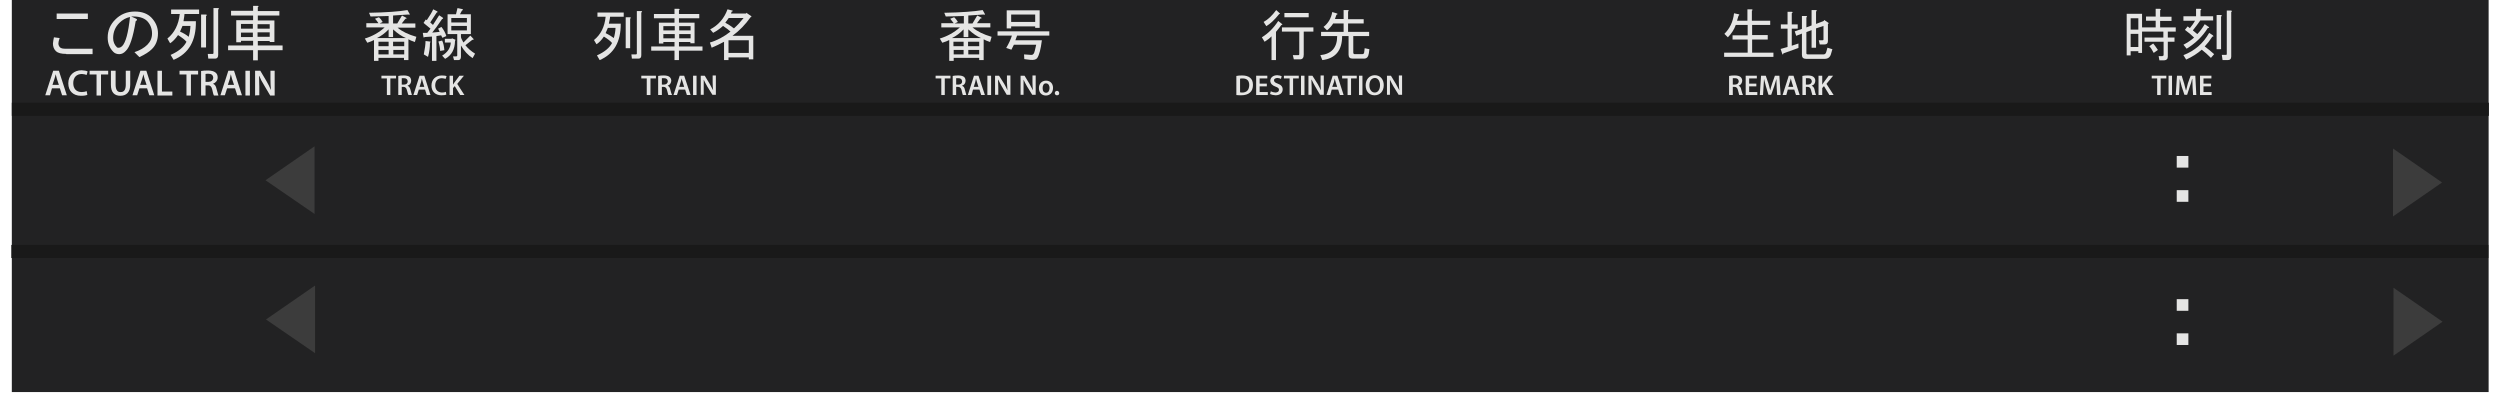
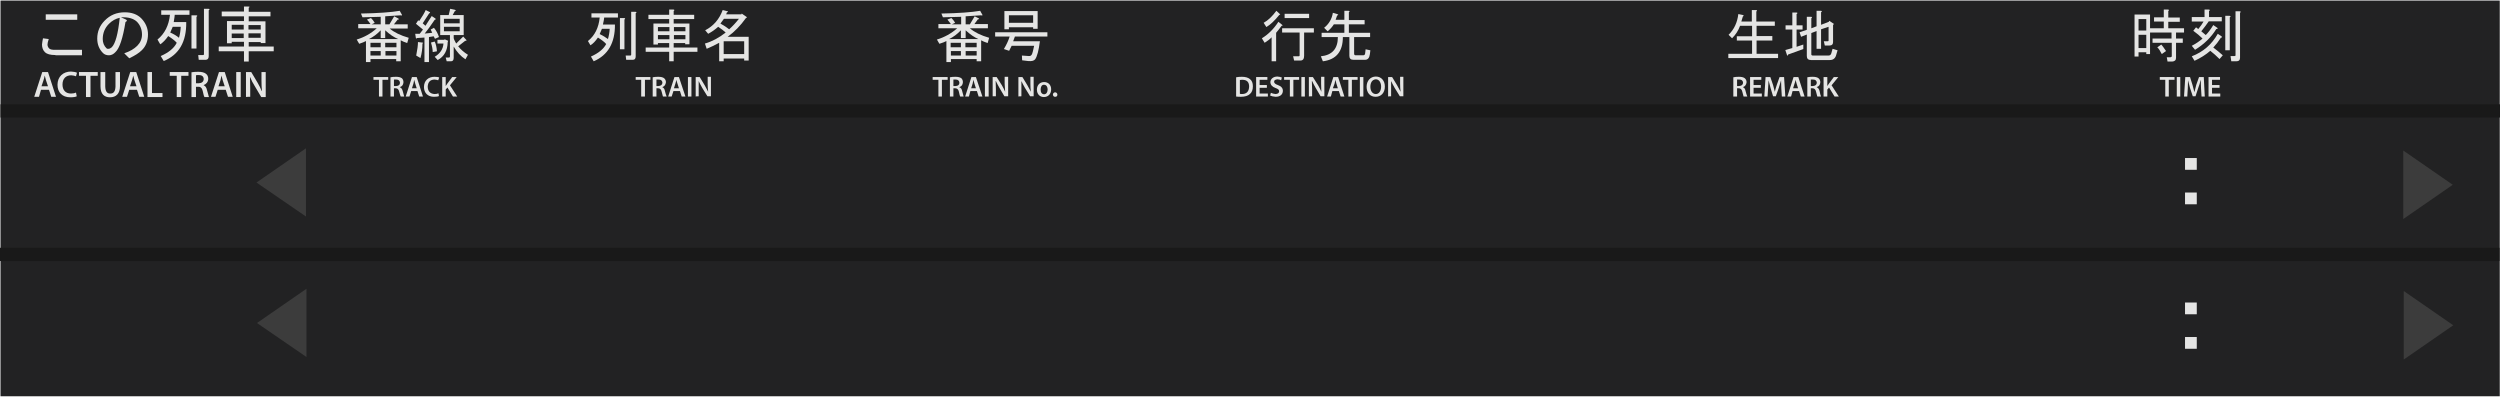
- <svg xmlns="http://www.w3.org/2000/svg" version="1.2" viewBox="-0.004 0.004 100.01 15.83" width="2500" height="392.157">
+ <svg xmlns="http://www.w3.org/2000/svg" version="1.2" viewBox="11.315 -0.107 2475.495 391.832" width="2476" height="393">
  <style>
		.s0 { fill: #222223 } 
		.s1 { fill: #e5e5e4 } 
		.s2 { fill: #191919 } 
		.s3 { fill: #3c3c3c } 
	</style>
  <g>
    <g>
-       <path id="XMLID_211_" class="s0" d="m0.02 0h99.98v15.83h-99.98z" />
+       <path id="XMLID_211_" class="s0" d="m11.81-0.11h2474.75v391.84h-2474.75z" />
      <g id="XMLID_197_">
-         <path id="XMLID_198_" class="s1" d="m15.16 3.17h-0.22v-0.11h0.59v0.11h-0.23v0.67h-0.14z" />
-         <path id="XMLID_201_" class="s1" d="m15.62 3.07q0.08-0.02 0.22-0.02 0.16 0 0.24 0.06 0.06 0.06 0.06 0.16-0.01 0.15-0.14 0.19v0.01q0.08 0.03 0.11 0.15 0.04 0.16 0.06 0.22h-0.14q-0.02-0.04-0.06-0.19-0.03-0.14-0.14-0.14h-0.07v0.33h-0.14zm0.14 0.35h0.09q0.15-0.01 0.15-0.13-0.01-0.13-0.15-0.13-0.07 0-0.09 0z" />
-         <path id="XMLID_212_" class="s1" d="m16.45 3.62l-0.07 0.22h-0.15l0.25-0.78h0.19l0.25 0.78h-0.15l-0.07-0.22zm0.22-0.11l-0.06-0.19q-0.02-0.08-0.04-0.15-0.01 0.07-0.03 0.15l-0.06 0.19z" />
-         <path id="XMLID_215_" class="s1" d="m17.56 3.82q-0.05 0.03-0.2 0.03c-0.25 0-0.4-0.16-0.4-0.39 0-0.26 0.18-0.41 0.42-0.41q0.14 0 0.19 0.03l-0.04 0.11q-0.05-0.02-0.15-0.03-0.26 0.01-0.27 0.29 0.01 0.27 0.27 0.29 0.1 0 0.16-0.03z" />
-         <path id="XMLID_217_" class="s1" d="m17.69 3.06h0.14v0.36q0.03-0.05 0.06-0.09l0.2-0.27h0.18l-0.27 0.33 0.29 0.45h-0.17l-0.22-0.36-0.07 0.08v0.28h-0.14z" />
+         <path id="XMLID_198_" class="s1" d="m386.56 78.36h-5.44v-2.72h14.6v2.72h-5.69v16.58h-3.47z" />
+         <path id="XMLID_201_" class="s1" d="m397.95 75.88q1.98-0.49 5.44-0.49 3.96 0 5.94 1.48 1.49 1.49 1.49 3.96-0.25 3.72-3.47 4.71v0.24q1.98 0.75 2.73 3.72 0.99 3.96 1.48 5.44h-3.46q-0.5-0.99-1.49-4.7-0.74-3.47-3.46-3.47h-1.74v8.17h-3.46zm3.46 8.67h2.23q3.71-0.25 3.71-3.22-0.24-3.22-3.71-3.22-1.73 0-2.23 0z" />
+         <path id="XMLID_212_" class="s1" d="m418.49 89.5l-1.73 5.44h-3.71l6.19-19.3h4.7l6.19 19.3h-3.72l-1.73-5.44zm5.45-2.73l-1.49-4.7q-0.49-1.98-0.99-3.71-0.25 1.73-0.74 3.71l-1.49 4.7z" />
+         <path id="XMLID_215_" class="s1" d="m445.97 94.45q-1.24 0.74-4.95 0.74c-6.19 0-9.9-3.96-9.9-9.65 0-6.44 4.45-10.15 10.39-10.15q3.47 0 4.71 0.74l-0.99 2.72q-1.24-0.49-3.72-0.74-6.43 0.25-6.68 7.18 0.25 6.68 6.68 7.18 2.48 0 3.96-0.74z" />
+         <path id="XMLID_217_" class="s1" d="m449.19 75.64h3.46v8.91q0.74-1.24 1.49-2.23l4.95-6.68h4.45l-6.68 8.16 7.18 11.14h-4.21l-5.45-8.91-1.73 1.98v6.93h-3.46z" />
      </g>
      <g id="XMLID_176_">
-         <path id="XMLID_177_" class="s1" d="m25.65 3.17h-0.22v-0.11h0.59v0.11h-0.22v0.67h-0.15z" />
-         <path id="XMLID_179_" class="s1" d="m26.11 3.07q0.09-0.02 0.22-0.02 0.17 0 0.24 0.06 0.07 0.06 0.07 0.16-0.02 0.15-0.14 0.19v0.01q0.08 0.03 0.1 0.15 0.04 0.16 0.07 0.22h-0.15q-0.01-0.04-0.05-0.19-0.03-0.14-0.14-0.14h-0.07v0.33h-0.15zm0.15 0.35h0.08q0.15-0.01 0.16-0.13-0.01-0.13-0.15-0.13-0.07 0-0.09 0z" />
-         <path id="XMLID_182_" class="s1" d="m26.94 3.62l-0.07 0.22h-0.14l0.25-0.78h0.18l0.26 0.78h-0.15l-0.07-0.22zm0.22-0.11l-0.06-0.19q-0.03-0.08-0.04-0.15-0.02 0.07-0.04 0.15l-0.06 0.19z" />
-         <path id="XMLID_191_" class="s1" d="m27.66 3.06v0.78h-0.14v-0.78z" />
-         <path id="XMLID_194_" class="s1" d="m27.83 3.84v-0.78h0.16l0.2 0.33q0.08 0.14 0.14 0.26-0.02-0.15-0.02-0.32v-0.28h0.13v0.78h-0.14l-0.21-0.34q-0.08-0.14-0.14-0.27 0 0.14 0 0.33v0.28h-0.12z" />
+         <path id="XMLID_177_" class="s1" d="m646.22 78.36h-5.45v-2.72h14.6v2.72h-5.44v16.58h-3.71z" />
+         <path id="XMLID_179_" class="s1" d="m657.6 75.88q2.23-0.49 5.45-0.49 4.21 0 5.94 1.48 1.73 1.49 1.73 3.96-0.49 3.72-3.46 4.71v0.24q1.98 0.75 2.47 3.72 0.99 3.96 1.73 5.44h-3.71q-0.25-0.99-1.24-4.7-0.74-3.47-3.46-3.47h-1.73v8.17h-3.72zm3.72 8.67h1.98q3.71-0.25 3.96-3.22-0.25-3.22-3.72-3.22-1.73 0-2.22 0z" />
+         <path id="XMLID_182_" class="s1" d="m678.15 89.5l-1.74 5.44h-3.46l6.19-19.3h4.45l6.44 19.3h-3.71l-1.74-5.44zm5.45-2.73l-1.49-4.7q-0.74-1.98-0.99-3.71-0.49 1.73-0.99 3.71l-1.48 4.7z" />
+         <path id="XMLID_191_" class="s1" d="m695.97 75.64v19.3h-3.47v-19.3z" />
+         <path id="XMLID_194_" class="s1" d="m700.18 94.94v-19.3h3.96l4.95 8.16q1.98 3.47 3.46 6.44-0.49-3.71-0.49-7.92v-6.93h3.22v19.31h-3.47l-5.2-8.42q-1.98-3.47-3.46-6.68 0 3.46 0 8.16v6.94c0 0-2.97 0-2.97 0.24z" />
      </g>
      <g id="XMLID_236_">
-         <path id="XMLID_237_" class="s1" d="m86.62 3.17h-0.22v-0.11h0.59v0.11h-0.23v0.67h-0.14z" />
-         <path id="XMLID_239_" class="s1" d="m87.22 3.06v0.78h-0.14v-0.78z" />
-         <path id="XMLID_241_" class="s1" d="m88.05 3.52q-0.01-0.16-0.01-0.33h-0.01q-0.03 0.15-0.09 0.3l-0.11 0.34h-0.11l-0.11-0.33q-0.04-0.16-0.08-0.31-0.01 0.17-0.01 0.33l-0.02 0.32h-0.13l0.05-0.78h0.19l0.1 0.32q0.04 0.14 0.07 0.27h0.01q0.03-0.13 0.07-0.28l0.11-0.31h0.19l0.04 0.78h-0.13z" />
-         <path id="XMLID_243_" class="s1" d="m88.79 3.49h-0.3v0.23h0.33v0.12h-0.47v-0.78h0.46v0.11h-0.32v0.21h0.3z" />
+         <path id="XMLID_237_" class="s1" d="m2155.37 78.36h-5.44v-2.72h14.6v2.72h-5.69v16.58h-3.47z" />
+         <path id="XMLID_239_" class="s1" d="m2170.23 75.64v19.3h-3.47v-19.3z" />
+         <path id="XMLID_241_" class="s1" d="m2190.77 87.02q-0.25-3.96-0.25-8.17h-0.24q-0.75 3.72-2.23 7.43l-2.73 8.42h-2.72l-2.72-8.17q-0.99-3.96-1.98-7.68-0.25 4.21-0.25 8.17l-0.49 7.92h-3.22l1.24-19.3h4.7l2.47 7.92q0.99 3.46 1.74 6.68h0.24q0.75-3.22 1.74-6.93l2.72-7.67h4.7l0.99 19.3h-3.21z" />
+         <path id="XMLID_243_" class="s1" d="m2209.09 86.28h-7.43v5.69h8.17v2.97h-11.63v-19.3h11.38v2.72h-7.92v5.2h7.43z" />
      </g>
      <g id="XMLID_154_">
-         <path id="XMLID_155_" class="s1" d="m37.54 3.17h-0.23v-0.11h0.6v0.11h-0.23v0.67h-0.14z" />
-         <path id="XMLID_157_" class="s1" d="m38 3.07q0.08-0.02 0.22-0.02 0.16 0 0.24 0.06 0.06 0.06 0.06 0.16-0.01 0.15-0.14 0.19v0.01q0.09 0.03 0.11 0.15 0.04 0.16 0.06 0.22h-0.14q-0.02-0.04-0.05-0.19-0.03-0.14-0.15-0.14h-0.07v0.33h-0.14zm0.14 0.35h0.09q0.15-0.01 0.15-0.13-0.01-0.13-0.15-0.13-0.07 0-0.09 0z" />
-         <path id="XMLID_160_" class="s1" d="m38.82 3.62l-0.06 0.22h-0.15l0.25-0.78h0.18l0.26 0.78h-0.15l-0.07-0.22zm0.22-0.11l-0.06-0.19q-0.02-0.08-0.04-0.15-0.01 0.07-0.03 0.15l-0.06 0.19z" />
-         <path id="XMLID_163_" class="s1" d="m39.55 3.06v0.78h-0.15v-0.78z" />
-         <path id="XMLID_165_" class="s1" d="m39.71 3.84v-0.78h0.16l0.21 0.33q0.08 0.14 0.13 0.26-0.01-0.15-0.02-0.32v-0.28h0.14v0.78h-0.15l-0.2-0.34q-0.08-0.14-0.14-0.27h-0.01q0.01 0.14 0.01 0.33v0.28h-0.13q0 0 0 0.01z" />
-         <path id="XMLID_167_" class="s1" d="m40.74 3.84v-0.78h0.16l0.2 0.33q0.08 0.14 0.14 0.26-0.02-0.15-0.02-0.32v-0.28h0.13v0.78h-0.14l-0.21-0.34q-0.08-0.14-0.14-0.27 0 0.14 0 0.33v0.28h-0.12z" />
-         <path id="XMLID_169_" class="s1" d="m42.05 3.55c0 0.21-0.14 0.31-0.29 0.31-0.16 0-0.28-0.11-0.28-0.3 0-0.18 0.12-0.3 0.29-0.3 0.17 0 0.28 0.12 0.28 0.29zm-0.42 0.01q0 0.18 0.14 0.19 0.13-0.01 0.14-0.19c0-0.09-0.04-0.19-0.14-0.19-0.1-0.01-0.14 0.09-0.14 0.19z" />
-         <path id="XMLID_174_" class="s1" d="m42.12 3.76q0.01-0.08 0.09-0.09 0.08 0.01 0.09 0.09 0 0.09-0.09 0.09-0.08 0-0.09-0.09z" />
+         <path id="XMLID_155_" class="s1" d="m940.52 78.36h-5.69v-2.72h14.85v2.72h-5.69v16.58h-3.47z" />
+         <path id="XMLID_157_" class="s1" d="m951.91 75.88q1.98-0.49 5.44-0.49 3.97 0 5.95 1.48 1.48 1.49 1.48 3.96-0.25 3.72-3.46 4.71v0.24q2.22 0.75 2.72 3.72 0.99 3.96 1.48 5.44h-3.46q-0.5-0.99-1.24-4.7-0.74-3.47-3.71-3.47h-1.74v8.17h-3.46zm3.46 8.67h2.23q3.72-0.25 3.72-3.22-0.25-3.22-3.72-3.22-1.73 0-2.23 0z" />
+         <path id="XMLID_160_" class="s1" d="m972.21 89.5l-1.49 5.44h-3.71l6.19-19.3h4.45l6.44 19.3h-3.72l-1.73-5.44zm5.45-2.73l-1.49-4.7q-0.49-1.98-0.99-3.71-0.25 1.73-0.74 3.71l-1.49 4.7z" />
+         <path id="XMLID_163_" class="s1" d="m990.28 75.64v19.3h-3.72v-19.3z" />
+         <path id="XMLID_165_" class="s1" d="m994.24 94.94v-19.3h3.96l5.19 8.16q1.98 3.47 3.22 6.44-0.25-3.71-0.49-7.92v-6.93h3.46v19.31h-3.71l-4.95-8.42q-1.98-3.47-3.47-6.68h-0.24q0.24 3.46 0.24 8.16v6.94h-3.21q0 0 0 0.24z" />
+         <path id="XMLID_167_" class="s1" d="m1019.73 94.94v-19.3h3.96l4.95 8.16q1.98 3.47 3.47 6.44-0.5-3.71-0.5-7.92v-6.93h3.22v19.31h-3.47l-5.19-8.42q-1.98-3.47-3.47-6.68 0 3.46 0 8.16v6.94c0 0-2.97 0-2.97 0.24z" />
+         <path id="XMLID_169_" class="s1" d="m1052.16 87.76c0 5.2-3.47 7.68-7.18 7.68-3.96 0-6.93-2.72-6.93-7.43 0-4.45 2.97-7.42 7.18-7.42 4.2 0 6.93 2.97 6.93 7.17zm-10.4 0.25q0 4.46 3.47 4.71 3.21-0.25 3.46-4.71c0-2.23-0.99-4.7-3.46-4.7-2.48-0.25-3.47 2.23-3.47 4.7z" />
+         <path id="XMLID_174_" class="s1" d="m1053.89 92.96q0.25-1.98 2.23-2.22 1.98 0.24 2.22 2.22 0 2.23-2.22 2.23-1.98 0-2.23-2.23z" />
      </g>
      <g id="XMLID_123_">
-         <path id="XMLID_124_" class="s1" d="m49.45 3.07q0.09-0.02 0.23-0.02 0.21 0 0.32 0.09 0.12 0.09 0.12 0.29 0 0.21-0.12 0.31-0.12 0.11-0.36 0.11-0.12 0-0.19-0.01zm0.15 0.66q0.03 0.01 0.08 0.01 0.28 0 0.29-0.3 0-0.27-0.27-0.27-0.07 0-0.1 0.01z" />
-         <path id="XMLID_127_" class="s1" d="m50.68 3.49h-0.29v0.23h0.33v0.12h-0.47v-0.78h0.45v0.11h-0.31v0.21h0.29z" />
-         <path id="XMLID_129_" class="s1" d="m50.84 3.69q0.08 0.04 0.19 0.05 0.14-0.01 0.14-0.11 0.01-0.08-0.14-0.13-0.2-0.07-0.21-0.23c0-0.13 0.11-0.23 0.28-0.23q0.12 0.01 0.18 0.04l-0.03 0.11q-0.04-0.03-0.15-0.04-0.14 0.02-0.13 0.1 0 0.08 0.15 0.13 0.2 0.07 0.2 0.23c0 0.13-0.09 0.24-0.29 0.24q-0.14-0.01-0.22-0.05z" />
-         <path id="XMLID_131_" class="s1" d="m51.6 3.17h-0.23v-0.11h0.6v0.11h-0.23v0.67h-0.14z" />
-         <path id="XMLID_133_" class="s1" d="m52.2 3.06v0.78h-0.14v-0.78z" />
-         <path id="XMLID_135_" class="s1" d="m52.36 3.84v-0.78h0.16l0.21 0.33q0.08 0.14 0.13 0.26-0.01-0.15-0.01-0.32v-0.28h0.13v0.78h-0.15l-0.2-0.34q-0.08-0.14-0.14-0.27h-0.01q0.01 0.14 0.01 0.33v0.28h-0.13z" />
-         <path id="XMLID_137_" class="s1" d="m53.3 3.62l-0.06 0.22h-0.15l0.25-0.78h0.19l0.25 0.78h-0.15l-0.07-0.22zm0.22-0.11l-0.06-0.19q-0.02-0.08-0.04-0.15-0.01 0.07-0.03 0.15l-0.07 0.19z" />
-         <path id="XMLID_145_" class="s1" d="m53.94 3.17h-0.22v-0.11h0.59v0.11h-0.23v0.67h-0.14z" />
-         <path id="XMLID_147_" class="s1" d="m54.54 3.06v0.78h-0.14v-0.78z" />
-         <path id="XMLID_149_" class="s1" d="m55.4 3.44c0 0.26-0.16 0.41-0.37 0.41-0.23 0-0.36-0.17-0.36-0.4 0-0.24 0.15-0.41 0.37-0.41 0.23 0 0.36 0.18 0.36 0.4zm-0.58 0.01c0 0.16 0.08 0.29 0.22 0.29 0.13 0 0.21-0.13 0.21-0.3 0-0.14-0.07-0.29-0.21-0.29-0.15 0.01-0.22 0.14-0.22 0.3z" />
-         <path id="XMLID_152_" class="s1" d="m55.53 3.84v-0.78h0.16l0.2 0.33q0.08 0.14 0.14 0.26-0.02-0.15-0.02-0.32v-0.28h0.13v0.78h-0.14l-0.21-0.34q-0.08-0.14-0.14-0.27 0 0.14 0 0.33v0.28h-0.12z" />
+         <path id="XMLID_124_" class="s1" d="m1235.32 75.88q2.23-0.49 5.7-0.49 5.2 0 7.92 2.23 2.97 2.22 2.97 7.17 0 5.2-2.97 7.68-2.97 2.72-8.91 2.72-2.97 0-4.71-0.25zm3.72 16.34q0.74 0.25 1.98 0.25 6.93 0 7.18-7.43 0-6.68-6.69-6.68-1.73 0-2.47 0.25z" />
+         <path id="XMLID_127_" class="s1" d="m1265.77 86.28h-7.18v5.69h8.17v2.97h-11.63v-19.3h11.14v2.72h-7.68v5.2h7.18z" />
+         <path id="XMLID_129_" class="s1" d="m1269.73 91.23q1.98 0.99 4.7 1.24 3.47-0.25 3.47-2.73 0.25-1.98-3.47-3.21-4.95-1.74-5.19-5.7c0-3.21 2.72-5.69 6.93-5.69q2.97 0.25 4.45 0.99l-0.74 2.72q-0.99-0.74-3.71-0.99-3.47 0.5-3.22 2.48 0 1.98 3.71 3.22 4.95 1.73 4.95 5.69c0 3.22-2.23 5.94-7.18 5.94q-3.46-0.25-5.44-1.24z" />
+         <path id="XMLID_131_" class="s1" d="m1288.54 78.36h-5.69v-2.72h14.85v2.72h-5.69v16.58h-3.47z" />
+         <path id="XMLID_133_" class="s1" d="m1303.39 75.64v19.3h-3.46v-19.3z" />
+         <path id="XMLID_135_" class="s1" d="m1307.35 94.94v-19.3h3.97l5.19 8.16q1.98 3.47 3.22 6.44-0.25-3.71-0.25-7.92v-6.93h3.22v19.31h-3.71l-4.95-8.42q-1.98-3.47-3.47-6.68h-0.25q0.25 3.46 0.25 8.16v6.94c0 0-3.22 0-3.22 0.24z" />
+         <path id="XMLID_137_" class="s1" d="m1330.62 89.5l-1.48 5.44h-3.72l6.19-19.3h4.71l6.18 19.3h-3.71l-1.73-5.44zm5.44-2.73l-1.48-4.7q-0.5-1.98-0.99-3.71-0.25 1.73-0.74 3.71l-1.74 4.7z" />
+         <path id="XMLID_145_" class="s1" d="m1346.46 78.36h-5.44v-2.72h14.6v2.72h-5.69v16.58h-3.47z" />
+         <path id="XMLID_147_" class="s1" d="m1361.32 75.64v19.3h-3.47v-19.3z" />
+         <path id="XMLID_149_" class="s1" d="m1382.6 85.04c0 6.44-3.96 10.15-9.16 10.15-5.69 0-8.91-4.21-8.91-9.9 0-5.94 3.72-10.15 9.16-10.15 5.69 0 8.91 4.46 8.91 9.9zm-14.35 0.25c0 3.96 1.98 7.18 5.44 7.18 3.22 0 5.2-3.22 5.2-7.43 0-3.46-1.73-7.18-5.2-7.18-3.71 0.25-5.44 3.47-5.44 7.43z" />
+         <path id="XMLID_152_" class="s1" d="m1385.82 94.94v-19.3h3.96l4.95 8.16q1.98 3.47 3.47 6.44-0.5-3.71-0.5-7.92v-6.93h3.22v19.31h-3.47l-5.19-8.42q-1.98-3.47-3.47-6.68 0 3.46 0 8.16v6.94c0 0-2.97 0-2.97 0.24z" />
      </g>
      <g id="XMLID_220_">
-         <path id="XMLID_221_" class="s1" d="m69.34 3.07q0.09-0.02 0.22-0.02 0.17 0 0.24 0.06 0.07 0.06 0.07 0.16-0.02 0.15-0.14 0.19v0.01q0.08 0.03 0.1 0.15 0.04 0.16 0.07 0.22h-0.15q-0.01-0.04-0.05-0.19-0.03-0.14-0.14-0.14h-0.07v0.33h-0.15zm0.15 0.35h0.08q0.15-0.01 0.16-0.13-0.01-0.13-0.15-0.13-0.07 0-0.09 0z" />
-         <path id="XMLID_224_" class="s1" d="m70.44 3.49h-0.29v0.23h0.33v0.12h-0.47v-0.78h0.45v0.11h-0.31v0.21h0.29z" />
-         <path id="XMLID_226_" class="s1" d="m71.26 3.52q0-0.16-0.01-0.33-0.04 0.15-0.09 0.3l-0.12 0.34h-0.11l-0.1-0.33q-0.04-0.16-0.08-0.31-0.01 0.17-0.02 0.33l-0.02 0.32h-0.13l0.05-0.78h0.19l0.11 0.32q0.04 0.14 0.07 0.27 0.03-0.13 0.08-0.28l0.11-0.31h0.18l0.05 0.78h-0.14z" />
-         <path id="XMLID_228_" class="s1" d="m71.71 3.62l-0.06 0.22h-0.15l0.25-0.78h0.19l0.25 0.78h-0.15l-0.07-0.22zm0.22-0.11l-0.06-0.19q-0.02-0.08-0.04-0.15-0.01 0.07-0.04 0.15l-0.06 0.19z" />
-         <path id="XMLID_231_" class="s1" d="m72.3 3.07q0.08-0.02 0.21-0.02 0.17 0 0.24 0.06 0.07 0.06 0.07 0.16-0.01 0.15-0.14 0.19v0.01q0.08 0.03 0.11 0.15 0.03 0.16 0.06 0.22h-0.15q-0.01-0.04-0.05-0.19-0.03-0.14-0.14-0.14h-0.07v0.33h-0.14zm0.14 0.35h0.08q0.15-0.01 0.16-0.13-0.01-0.13-0.15-0.13-0.07 0-0.09 0z" />
-         <path id="XMLID_234_" class="s1" d="m72.95 3.06h0.15v0.36q0.03-0.05 0.06-0.09l0.2-0.27h0.18l-0.27 0.33 0.29 0.45h-0.17l-0.22-0.36-0.07 0.08v0.28h-0.15z" />
+         <path id="XMLID_221_" class="s1" d="m1727.65 75.88q2.23-0.49 5.45-0.49 4.21 0 5.94 1.48 1.73 1.49 1.73 3.96-0.49 3.72-3.46 4.71v0.24q1.98 0.75 2.47 3.72 0.99 3.96 1.73 5.44h-3.71q-0.25-0.99-1.24-4.7-0.74-3.47-3.46-3.47h-1.74v8.17h-3.71zm3.71 8.67h1.98q3.72-0.25 3.97-3.22-0.25-3.22-3.72-3.22-1.73 0-2.23 0z" />
+         <path id="XMLID_224_" class="s1" d="m1754.88 86.28h-7.18v5.69h8.17v2.97h-11.63v-19.3h11.13v2.72h-7.67v5.2h7.18z" />
+         <path id="XMLID_226_" class="s1" d="m1775.18 87.02q0-3.96-0.25-8.17-0.99 3.72-2.23 7.43l-2.97 8.42h-2.72l-2.48-8.17q-0.99-3.96-1.98-7.68-0.24 4.21-0.49 8.17l-0.5 7.92h-3.22l1.24-19.3h4.71l2.72 7.92q0.99 3.46 1.73 6.68 0.74-3.22 1.98-6.93l2.72-7.67h4.46l1.24 19.3h-3.47z" />
+         <path id="XMLID_228_" class="s1" d="m1786.32 89.5l-1.49 5.44h-3.71l6.19-19.3h4.7l6.19 19.3h-3.72l-1.73-5.44zm5.45-2.73l-1.49-4.7q-0.49-1.98-0.99-3.71-0.25 1.73-0.99 3.71l-1.48 4.7z" />
+         <path id="XMLID_231_" class="s1" d="m1800.92 75.88q1.98-0.49 5.2-0.49 4.2 0 5.94 1.48 1.73 1.49 1.73 3.96-0.25 3.72-3.47 4.71v0.24q1.99 0.75 2.73 3.72 0.74 3.96 1.48 5.44h-3.71q-0.25-0.99-1.24-4.7-0.74-3.47-3.46-3.47h-1.74v8.17h-3.46zm3.46 8.67h1.98q3.72-0.25 3.96-3.22-0.24-3.22-3.71-3.22-1.73 0-2.23 0z" />
+         <path id="XMLID_234_" class="s1" d="m1817.01 75.64h3.71v8.91q0.74-1.24 1.49-2.23l4.95-6.68h4.45l-6.68 8.16 7.18 11.14h-4.21l-5.45-8.91-1.73 1.98v6.93h-3.71z" />
      </g>
      <g id="XMLID_107_">
        <g id="XMLID_362_">
-           <path id="XMLID_371_" class="s1" d="m16.35 1.49l-0.06 0.21q-0.18-0.06-0.26-0.11v0.84h-0.18v-0.09h-1.03v0.12h-0.18v-0.84q-0.09 0.05-0.27 0.11l-0.1-0.17q0.46-0.14 0.8-0.45h-0.74v-0.17h0.49q-0.08-0.12-0.14-0.18l0.16-0.06q0.08 0.07 0.15 0.19l-0.12 0.06h0.36v-0.3l-0.73 0.02-0.06-0.15q1.04-0.02 1.55-0.11l0.09 0.16q0.02 0.04-0.06 0.02l-0.61 0.04v0.32h0.17l0.19-0.32 0.17 0.09q0.04 0.05-0.03 0.04l-0.15 0.19h0.55v0.17h-0.72q0.27 0.23 0.76 0.37zm-0.42 0.05q-0.25-0.1-0.52-0.35v0.31h-0.18v-0.31q-0.22 0.23-0.47 0.35zm-0.7 0.33v-0.18h-0.41v0.18zm0 0.15h-0.41v0.18h0.41zm0.63-0.15v-0.18h-0.45v0.18zm0 0.33v-0.18h-0.44v0.18z" />
-           <path id="XMLID_363_" class="s1" d="m16.91 0.91l0.11 0.1 0.25-0.39 0.15 0.1q0.03 0.04-0.03 0.05-0.25 0.37-0.4 0.55l0.3-0.03-0.06-0.13 0.13-0.07q0.14 0.17 0.2 0.37l-0.16 0.07-0.05-0.1-0.19 0.03v1h-0.18v-0.98l-0.3 0.02q-0.04 0.06-0.05-0.04l-0.02-0.13h0.18l0.13-0.17-0.28-0.23 0.09-0.14 0.04 0.03q0.19-0.28 0.26-0.44l0.16 0.08q0.04 0.04-0.02 0.05-0.2 0.31-0.26 0.4zm-0.26 1.29q0.07-0.35 0.07-0.54l0.17 0.02q0.07 0.01 0.01 0.04 0 0.3-0.08 0.58zm0.74-0.56q0.07 0.14 0.09 0.39l-0.17 0.03q0-0.15-0.07-0.38zm0.54-0.03l-0.02 0.05q-0.01 0.51-0.4 0.72l-0.12-0.13q0.33-0.2 0.35-0.53h-0.24v-0.15h0.27l0.02-0.02zm0.18-1.03h0.44v0.8h-0.4v0.11q0 0.06 0.1 0.23l0.28-0.28 0.13 0.14q0.01 0.04-0.05 0.03l-0.28 0.22q0.15 0.19 0.39 0.34l-0.1 0.18q-0.28-0.18-0.47-0.51v0.45q0 0.14-0.11 0.14h-0.17l-0.04-0.15h0.13q0.03 0 0.04-0.03v-0.87h-0.2-0.19v-0.8h0.34l0.06-0.25 0.19 0.04q0.07 0.03-0.01 0.06zm-0.35 0.33h0.63v-0.18h-0.63zm0.63 0.32v-0.18h-0.63v0.18z" />
+           <path id="XMLID_371_" class="s1" d="m416.02 36.77l-1.49 5.2q-4.45-1.48-6.43-2.72v20.79h-4.46v-2.23h-25.49v2.97h-4.46v-20.79q-2.23 1.24-6.68 2.73l-2.48-4.21q11.39-3.47 19.8-11.14h-18.31v-4.21h12.13q-1.98-2.97-3.47-4.45l3.96-1.49q1.98 1.73 3.71 4.7l-2.97 1.49h8.92v-7.43l-18.07 0.5-1.49-3.72q25.74-0.49 38.37-2.72l2.22 3.96q0.5 0.99-1.48 0.5l-15.1 0.99v7.92h4.21l4.7-7.92 4.21 2.23q0.99 1.23-0.74 0.99l-3.72 4.7h13.62v4.21h-17.82q6.68 5.69 18.81 9.15zm-10.4 1.24q-6.19-2.47-12.87-8.66v7.67h-4.45v-7.67q-5.45 5.69-11.64 8.66zm-17.33 8.17v-4.45h-10.14v4.45zm0 3.71h-10.15v4.46h10.15zm15.59-3.71v-4.46h-11.14v4.46zm0 8.16v-4.45h-10.89v4.45z" />
+           <path id="XMLID_363_" class="s1" d="m429.88 22.42l2.72 2.47 6.19-9.65 3.71 2.48q0.75 0.99-0.74 1.23-6.19 9.16-9.9 13.62l7.43-0.75-1.49-3.21 3.22-1.74q3.46 4.21 4.95 9.16l-3.96 1.73-1.24-2.47-4.7 0.74v24.75h-4.46v-24.25l-7.42 0.49q-0.99 1.49-1.24-0.99l-0.5-3.22h4.46l3.22-4.2-6.93-5.7 2.22-3.46 0.99 0.74q4.71-6.93 6.44-10.89l3.96 1.98q0.99 0.99-0.49 1.24-4.96 7.67-6.44 9.9zm-6.44 31.93q1.74-8.66 1.74-13.37l4.2 0.5q1.74 0.25 0.25 0.99 0 7.42-1.98 14.35zm18.32-13.86q1.73 3.47 2.23 9.66l-4.21 0.74q0-3.71-1.73-9.41zm13.36-0.74l-0.49 1.24q-0.25 12.62-9.9 17.82l-2.97-3.22q8.16-4.95 8.66-13.12h-5.94v-3.71h6.68l0.5-0.49zm4.45-25.5h10.89v19.8h-9.9v2.72q0 1.49 2.48 5.7l6.93-6.93 3.22 3.46q0.24 0.99-1.24 0.75l-6.93 5.44q3.71 4.7 9.65 8.42l-2.47 4.45q-6.93-4.45-11.64-12.62v11.14q0 3.46-2.72 3.46h-4.21l-0.99-3.71h3.22q0.74 0 0.99-0.74v-21.54h-4.95-4.7v-19.8h8.41l1.49-6.19 4.7 0.99q1.73 0.74-0.25 1.49zm-8.66 8.17h15.59v-4.46h-15.59zm15.59 7.92v-4.45h-15.59v4.45z" />
        </g>
      </g>
      <g id="XMLID_91_">
        <g id="XMLID_340_">
-           <path id="XMLID_351_" class="s1" d="m23.62 1.79l-0.1-0.17q0.41-0.33 0.47-0.94h-0.33v-0.17h1.06v0.17h-0.55q0 0.05-0.05 0.28h0.48q0.01 1.1-0.85 1.47l-0.11-0.19q0.45-0.2 0.61-0.5-0.09-0.11-0.33-0.26-0.15 0.22-0.3 0.31zm0.46-0.66q-0.02 0.05-0.09 0.21 0.2 0.1 0.33 0.2 0.06-0.2 0.07-0.41zm0.89-0.43q0.07 0.01 0.01 0.06v1.19h-0.18v-1.25zm0.28-0.25h0.17q0.08 0.01 0.01 0.06v1.72q0 0.14-0.11 0.14h-0.27l-0.02-0.17h0.18q0.04 0 0.04-0.04v-1.7q0 0 0-0.01z" />
-           <path id="XMLID_345_" class="s1" d="m25.94 0.74v-0.17h0.83v-0.21h0.17q0.07 0.01 0.01 0.06v0.15h0.82v0.17h-0.82v0.18h0.63v0.83h-0.17v-0.05h-0.46v0.18h0.95v0.17h-0.95v0.38h-0.18v-0.38h-0.94v-0.17h0.94v-0.18h-0.45v0.06h-0.18v-0.84h0.63v-0.18zm0.38 0.49h0.46v-0.17h-0.46zm0 0.32h0.46v-0.17h-0.46zm0.64-0.32h0.46v-0.17h-0.46zm0 0.32h0.46v-0.17h-0.46z" />
-           <path id="XMLID_341_" class="s1" d="m29.11 1.45h0.84v0.95h-0.18v-0.08h-0.82v0.11h-0.18v-0.74q-0.28 0.15-0.5 0.24l-0.07-0.21q0.42-0.12 0.83-0.44-0.09-0.09-0.3-0.23-0.19 0.17-0.4 0.28l-0.12-0.14q0.5-0.26 0.7-0.81l0.2 0.05q0.04 0.03-0.03 0.04l-0.03 0.08h0.61l0.01-0.03 0.19 0.13q0.04 0.04-0.02 0.05-0.32 0.45-0.73 0.75zm0.45-0.72h-0.6l-0.14 0.19q0.2 0.11 0.35 0.23 0.21-0.19 0.39-0.42zm0.21 0.9h-0.82v0.51h0.82z" />
+           <path id="XMLID_351_" class="s1" d="m595.97 44.2l-2.48-4.21q10.15-8.17 11.64-23.26h-8.17v-4.21h26.24v4.21h-13.62q0 1.23-1.24 6.93h11.89q0.24 27.22-21.04 36.38l-2.73-4.7q11.14-4.95 15.1-12.38-2.23-2.72-8.17-6.43-3.71 5.44-7.42 7.67zm11.38-16.34q-0.49 1.24-2.22 5.2 4.95 2.48 8.17 4.95 1.48-4.95 1.73-10.15zm22.03-10.64q1.73 0.25 0.25 1.49v29.45h-4.46v-30.94zm6.93-6.19h4.21q1.98 0.25 0.25 1.49v42.57q0 3.47-2.73 3.47h-6.68l-0.5-4.21h4.46q0.99 0 0.99-0.99v-42.08q0 0 0-0.25z" />
+           <path id="XMLID_345_" class="s1" d="m653.39 18.21v-4.21h20.55v-5.2h4.21q1.73 0.25 0.24 1.49v3.71h20.3v4.21h-20.3v4.46h15.6v20.54h-4.21v-1.24h-11.39v4.46h23.52v4.21h-23.52v9.4h-4.45v-9.4h-23.27v-4.21h23.27v-4.46h-11.14v1.49h-4.46v-20.79h15.6v-4.46zm9.4 12.13h11.39v-4.21h-11.39zm0 7.92h11.39v-4.21h-11.39zm15.85-7.92h11.38v-4.2h-11.38zm0 7.92h11.38v-4.21h-11.38z" />
+           <path id="XMLID_341_" class="s1" d="m731.86 35.78h20.79v23.52h-4.45v-1.98h-20.3v2.72h-4.46v-18.31q-6.93 3.71-12.37 5.94l-1.74-5.2q10.4-2.97 20.55-10.89-2.23-2.23-7.43-5.7-4.7 4.21-9.9 6.93l-2.97-3.46q12.38-6.44 17.33-20.05l4.95 1.24q0.99 0.74-0.74 0.99l-0.75 1.98h15.1l0.25-0.75 4.7 3.22q0.99 0.99-0.49 1.24-7.92 11.14-18.07 18.56zm11.14-17.82h-14.85l-3.47 4.71q4.95 2.72 8.66 5.69 5.2-4.7 9.66-10.4zm5.2 22.28h-20.3v12.62h20.3z" />
        </g>
      </g>
      <g id="XMLID_36_">
        <g id="XMLID_385_">
-           <path id="XMLID_391_" class="s1" d="m86.84 2.26q0.04 0 0.04-0.04v-0.53h-0.77v-0.17h0.76v-0.24h-0.86v0.86h-0.15v-0.07h-0.31v0.17h-0.16v-1.68h0.62v0.55h0.55v-0.27h-0.39v-0.17h0.39v-0.31h0.17q0.07 0.01 0.01 0.06v0.26h0.46v0.17h-0.46v0.26h0.63v0.17h-0.32v0.24h0.27v0.17h-0.27v0.6q0 0.14-0.15 0.15h-0.19l-0.03-0.17h0.16q0-0.01 0-0.01zm-1.29-1.06h0.31v-0.46h-0.31zm0 0.7h0.31v-0.53h-0.31zm0.75-0.03l0.16-0.11q0.07 0.08 0.19 0.26l-0.17 0.12q-0.1-0.2-0.18-0.27z" />
-           <path id="XMLID_386_" class="s1" d="m87.74 1.21l0.11-0.14 0.09 0.07q0.14-0.17 0.21-0.3h-0.47v-0.18h0.51v-0.3h0.17q0.08 0.01 0.01 0.06v0.24h0.51v0.17h-0.52q-0.13 0.19-0.3 0.4l0.18 0.15q0.15-0.15 0.3-0.4l0.16 0.11q0.05 0.04-0.04 0.05-0.31 0.5-0.85 0.83l-0.13-0.16q0.25-0.13 0.43-0.29-0.16-0.16-0.37-0.31zm-0.06 1.02q0.68-0.26 1.04-0.9l0.15 0.1q0.05 0.06-0.02 0.05-0.15 0.23-0.31 0.4 0.18 0.13 0.38 0.31l-0.13 0.15q-0.19-0.19-0.37-0.33-0.26 0.23-0.63 0.4zm1.52-1.56v1.32h-0.18v-1.38h0.17q0.08 0.02 0.01 0.06zm0.23 1.52v-1.76h0.17q0.07 0.01 0.01 0.06v1.8q0 0.14-0.15 0.14h-0.2l-0.03-0.21h0.16q0.04 0 0.04-0.03z" />
+           <path id="XMLID_391_" class="s1" d="m2160.82 55.83q0.99 0 0.99-0.99v-13.11h-19.06v-4.21h18.81v-5.94h-21.28v21.28h-3.72v-1.73h-7.67v4.21h-3.96v-41.59h15.35v13.62h13.61v-6.68h-9.65v-4.21h9.65v-7.68h4.21q1.73 0.25 0.24 1.49v6.44h11.39v4.2h-11.39v6.44h15.6v4.21h-7.92v5.94h6.68v4.21h-6.68v14.85q0 3.46-3.71 3.71h-4.71l-0.74-4.21h3.96q0-0.25 0-0.25zm-31.93-26.23h7.67v-11.39h-7.67zm0 17.33h7.67v-13.12h-7.67zm18.56-0.74l3.96-2.73q1.74 1.98 4.71 6.44l-4.21 2.97q-2.48-4.95-4.46-6.68z" />
+           <path id="XMLID_386_" class="s1" d="m2183.1 29.84l2.72-3.46 2.23 1.73q3.46-4.21 5.2-7.42h-11.64v-4.46h12.63v-7.43h4.2q1.98 0.25 0.25 1.49v5.94h12.63v4.21h-12.88q-3.21 4.7-7.42 9.9l4.45 3.71q3.72-3.71 7.43-9.9l3.96 2.72q1.24 0.99-0.99 1.24-7.67 12.38-21.04 20.55l-3.22-3.96q6.19-3.22 10.65-7.18-3.96-3.96-9.16-7.68zm-1.49 25.25q16.83-6.43 25.74-22.28l3.72 2.48q1.24 1.48-0.5 1.24-3.71 5.69-7.67 9.9 4.45 3.22 9.41 7.67l-3.22 3.71q-4.71-4.7-9.16-8.16-6.44 5.69-15.6 9.9zm37.63-38.62v32.68h-4.46v-34.16h4.21q1.98 0.49 0.25 1.48zm5.69 37.63v-43.57h4.21q1.73 0.25 0.25 1.49v44.55q0 3.47-3.72 3.47h-4.95l-0.74-5.2h3.96q0.99 0 0.99-0.74z" />
        </g>
      </g>
      <g id="XMLID_79_">
        <g id="XMLID_299_">
-           <path id="XMLID_304_" class="s1" d="m39.57 1.49l-0.06 0.21q-0.18-0.06-0.26-0.11v0.84h-0.18v-0.09h-1.03v0.12h-0.18v-0.84q-0.09 0.05-0.28 0.11l-0.1-0.17q0.46-0.14 0.81-0.45h-0.75v-0.17h0.5q-0.09-0.12-0.14-0.18l0.16-0.06q0.08 0.07 0.15 0.19l-0.13 0.06h0.37v-0.3l-0.73 0.02-0.06-0.15q1.03-0.02 1.55-0.11l0.09 0.16q0.02 0.04-0.06 0.02l-0.61 0.04v0.32h0.17l0.19-0.32 0.16 0.08q0.05 0.04-0.03 0.04l-0.14 0.19h0.54v0.17h-0.72q0.28 0.24 0.77 0.38zm-0.43 0.05q-0.24-0.1-0.51-0.35v0.31h-0.19v-0.31q-0.22 0.23-0.47 0.35zm-0.7 0.33v-0.18h-0.41v0.18zm0 0.15h-0.4v0.18h0.4zm0.63-0.15v-0.18h-0.45v0.18zm0 0.33v-0.18h-0.44v0.18z" />
-           <path id="XMLID_300_" class="s1" d="m40.16 1.94q0.16-0.27 0.23-0.5h-0.58v-0.17h2.09v0.17h-1.3q-0.04 0.11-0.07 0.19h1.07q-0.07 0.55-0.19 0.72-0.07 0.09-0.28 0.07l-0.24-0.03-0.01-0.19 0.28 0.02q0.09 0.01 0.13-0.09 0.02-0.04 0.08-0.32h-0.9q-0.04 0.09-0.1 0.2zm1.17-0.81v-0.06h-0.97v0.08h-0.18v-0.73h1.33v0.71h-0.18zm-0.97-0.54v0.3h0.97v-0.3z" />
+           <path id="XMLID_304_" class="s1" d="m990.77 36.77l-1.48 5.2q-4.46-1.48-6.44-2.72v20.79h-4.46v-2.23h-25.49v2.97h-4.46v-20.79q-2.22 1.24-6.93 2.73l-2.47-4.21q11.38-3.47 20.05-11.14h-18.57v-4.21h12.38q-2.23-2.97-3.47-4.45l3.96-1.49q1.98 1.73 3.72 4.7l-3.22 1.49h9.16v-7.43l-18.07 0.5-1.49-3.72q25.5-0.49 38.37-2.72l2.23 3.96q0.49 0.99-1.49 0.5l-15.1 0.99v7.92h4.21l4.7-7.92 3.96 1.98q1.24 0.99-0.74 0.99l-3.46 4.7h13.36v4.21h-17.82q6.93 5.94 19.06 9.4zm-10.64 1.24q-5.94-2.47-12.63-8.66v7.67h-4.7v-7.67q-5.45 5.69-11.63 8.66zm-17.33 8.17v-4.45h-10.15v4.45zm0 3.71h-9.9v4.46h9.9zm15.6-3.71v-4.46h-11.14v4.46zm0 8.16v-4.45h-10.89v4.45z" />
+           <path id="XMLID_300_" class="s1" d="m1005.37 47.91q3.96-6.68 5.7-12.37h-14.36v-4.21h51.73v4.21h-32.17q-0.99 2.72-1.74 4.7h26.49q-1.73 13.61-4.7 17.82-1.74 2.23-6.94 1.73l-5.94-0.74-0.24-4.7 6.93 0.49q2.22 0.25 3.21-2.22 0.5-0.99 1.98-7.92h-22.27q-0.99 2.22-2.48 4.95zm28.96-20.05v-1.49h-24.01v1.98h-4.45v-18.07h32.92v17.58zm-24.01-13.37v7.43h24.01v-7.43z" />
        </g>
      </g>
      <g id="XMLID_71_">
        <g id="XMLID_262_">
-           <path id="XMLID_265_" class="s1" d="m51.05 2.43h-0.18v-0.96q-0.09 0.1-0.28 0.22l-0.11-0.18q0.39-0.24 0.66-0.66l0.15 0.12q0.04 0.05-0.02 0.04-0.11 0.15-0.22 0.28zm-0.39-1.37l-0.11-0.17q0.26-0.14 0.51-0.48l0.13 0.12q0.05 0.05-0.01 0.04-0.28 0.35-0.52 0.49zm0.63 0.22v-0.17h1.27v0.17h-0.39v0.93q0 0.19-0.15 0.19h-0.25l-0.04-0.17h0.22q0.04 0 0.04-0.04v-0.91zm1.08-0.75v0.17h-0.98v-0.17z" />
-           <path id="XMLID_263_" class="s1" d="m53.36 0.95q-0.1 0.16-0.25 0.28l-0.14-0.14q0.29-0.23 0.35-0.6l0.17 0.05q0.09 0.03 0 0.06-0.03 0.07-0.06 0.17h0.35v-0.36h0.17q0.07 0.01 0.01 0.06v0.31h0.63v0.17h-0.63v0.34h0.85v0.17h-0.64v0.66q0 0.07 0.06 0.07h0.3q0.07 0 0.08-0.07l0.02-0.17 0.19 0.04-0.02 0.16q-0.03 0.22-0.19 0.22h-0.47q-0.16 0-0.16-0.16v-0.75h-0.26q0 0.87-0.8 0.97l-0.08-0.2q0.68-0.07 0.68-0.77h-0.65v-0.17h0.91v-0.34z" />
+           <path id="XMLID_265_" class="s1" d="m1274.93 60.04h-4.46v-23.76q-2.22 2.47-6.93 5.45l-2.72-4.46q9.65-5.94 16.34-16.34l3.71 2.97q0.99 1.24-0.5 0.99-2.72 3.72-5.44 6.93zm-9.65-33.91l-2.73-4.2q6.44-3.47 12.63-11.89l3.21 2.97q1.24 1.24-0.24 0.99-6.93 8.67-12.87 12.13zm15.59 5.45v-4.21h31.44v4.21h-9.66v23.02q0 4.7-3.71 4.7h-6.19l-0.99-4.21h5.45q0.99 0 0.99-0.99v-22.52zm26.73-18.57v4.21h-24.26v-4.21z" />
+           <path id="XMLID_263_" class="s1" d="m1332.11 23.41q-2.48 3.96-6.19 6.93l-3.47-3.47q7.18-5.69 8.67-14.85l4.2 1.24q2.23 0.74 0 1.48-0.74 1.74-1.48 4.21h8.66v-8.91h4.21q1.73 0.25 0.25 1.49v7.67h15.59v4.21h-15.59v8.41h21.04v4.21h-15.84v16.34q0 1.73 1.48 1.73h7.43q1.73 0 1.98-1.73l0.49-4.21 4.71 0.99-0.5 3.96q-0.74 5.45-4.7 5.45h-11.64q-3.96 0-3.96-3.96v-18.57h-6.43q0 21.54-19.8 24.01l-1.98-4.95q16.83-1.73 16.83-19.06h-16.09v-4.21h22.52v-8.41z" />
        </g>
      </g>
      <g id="XMLID_25_">
        <g id="XMLID_292_">
-           <path id="XMLID_296_" class="s1" d="m69.66 0.84h0.42v-0.46h0.17q0.07 0.01 0.01 0.06v0.4h0.74v0.17h-0.73v0.41h0.63v0.18h-0.63v0.53h0.86v0.17h-1.99v-0.17h0.95v-0.53h-0.61v-0.17h0.61v-0.42h-0.48q-0.1 0.28-0.32 0.5l-0.14-0.14q0.33-0.32 0.39-0.83l0.19 0.04q0.05 0.02-0.01 0.06-0.01 0.03-0.06 0.2z" />
-           <path id="XMLID_293_" class="s1" d="m72.14 1.94l-0.61 0.22q-0.01 0.07-0.04 0.03l-0.07-0.21 0.28-0.08v-0.74h-0.27v-0.17h0.27v-0.51h0.17q0.07 0.01 0 0.06v0.45h0.24v0.17h-0.24v0.69l0.27-0.09zm1.12 0.17l0.05-0.18 0.2 0.06-0.05 0.17q-0.05 0.22-0.26 0.22h-0.75q-0.17 0-0.17-0.16v-0.86l-0.23 0.09-0.06-0.18 0.29-0.1v-0.52h0.17q0.07 0.01 0.01 0.06v0.4l0.21-0.08v-0.62h0.17q0.08 0.01 0.01 0.06v0.5l0.31-0.12 0.02-0.04 0.19 0.13-0.04 0.03v0.69q0 0.14-0.15 0.14h-0.18l-0.04-0.17h0.15q0.04 0 0.04-0.03v-0.55l-0.3 0.1v0.78h-0.18v-0.71l-0.21 0.08v0.83q-0.01 0.07 0.06 0.07h0.61q0.1 0.01 0.13-0.09z" />
+           <path id="XMLID_296_" class="s1" d="m1735.57 20.69h10.4v-11.39h4.21q1.73 0.25 0.24 1.48v9.91h18.32v4.2h-18.07v10.15h15.6v4.46h-15.6v13.12h21.29v4.2h-49.26v-4.2h23.52v-13.12h-15.1v-4.21h15.1v-10.4h-11.89q-2.47 6.93-7.92 12.38l-3.46-3.47q8.17-7.92 9.65-20.54l4.71 0.99q1.23 0.49-0.25 1.49-0.25 0.74-1.49 4.95z" />
+           <path id="XMLID_293_" class="s1" d="m1796.96 47.91l-15.1 5.45q-0.25 1.73-0.99 0.74l-1.73-5.2 6.93-1.98v-18.31h-6.69v-4.21h6.69v-12.63h4.21q1.73 0.25 0 1.49v11.14h5.94v4.21h-5.94v17.08l6.68-2.23zm27.72 4.21l1.24-4.46 4.95 1.49-1.24 4.2q-1.24 5.45-6.43 5.45h-18.57q-4.21 0-4.21-3.96v-21.29l-5.69 2.23-1.48-4.46 7.17-2.47v-12.87h4.21q1.73 0.24 0.25 1.48v9.9l5.2-1.98v-15.34h4.21q1.98 0.24 0.24 1.48v12.38l7.68-2.97 0.49-0.99 4.7 3.22-0.99 0.74v17.08q0 3.46-3.71 3.46h-4.45l-0.99-4.21h3.71q0.99 0 0.99-0.74v-13.61l-7.43 2.47v19.31h-4.45v-17.57l-5.2 1.98v20.54q-0.25 1.73 1.48 1.73h15.1q2.48 0.25 3.22-2.22z" />
        </g>
      </g>
-       <path id="XMLID_185_" class="s2" d="m0.02 4.15h99.99v0.53h-99.99z" />
-       <path id="XMLID_184_" class="s3" d="m12.24 8.64v-2.73l-1.98 1.37z" />
-       <path id="XMLID_142_" class="s3" d="m96.14 8.74v-2.74l1.98 1.37z" />
+       <path id="XMLID_185_" class="s2" d="m11.81 102.62h2475v13.12h-2475z" />
+       <path id="XMLID_184_" class="s3" d="m314.29 213.75v-67.57l-49.01 33.91z" />
+       <path id="XMLID_142_" class="s3" d="m2391.02 216.23v-67.82l49.01 33.91z" />
      <g id="XMLID_44_">
-         <path id="XMLID_45_" class="s1" d="m1.64 3.57l-0.08 0.28h-0.19l0.32-0.99h0.23l0.32 0.99h-0.19l-0.09-0.28zm0.28-0.14l-0.08-0.24q-0.03-0.1-0.05-0.19-0.02 0.1-0.05 0.19l-0.08 0.24z" />
-         <path id="XMLID_48_" class="s1" d="m3.07 3.83q-0.07 0.04-0.26 0.04c-0.32 0-0.51-0.2-0.51-0.5 0-0.33 0.23-0.53 0.54-0.53q0.18 0.01 0.24 0.05l-0.04 0.14q-0.07-0.03-0.19-0.04c-0.21 0-0.35 0.13-0.35 0.37 0 0.22 0.12 0.36 0.34 0.36q0.12 0 0.2-0.04z" />
-         <path id="XMLID_50_" class="s1" d="m3.44 3.01h-0.28v-0.15h0.75v0.15h-0.29v0.85h-0.18z" />
-         <path id="XMLID_52_" class="s1" d="m4.21 2.86v0.58q0.01 0.29 0.2 0.28 0.2 0.01 0.21-0.28v-0.58h0.18v0.56c0 0.31-0.16 0.45-0.4 0.45-0.23 0-0.38-0.13-0.38-0.44v-0.57z" />
-         <path id="XMLID_54_" class="s1" d="m5.17 3.57l-0.09 0.28h-0.19l0.32-0.99h0.24l0.32 0.99h-0.2l-0.09-0.28zm0.29-0.14l-0.08-0.24q-0.03-0.1-0.05-0.19-0.02 0.1-0.05 0.19l-0.08 0.24z" />
-         <path id="XMLID_57_" class="s1" d="m5.9 2.86h0.18v0.84h0.42v0.16h-0.6z" />
-         <path id="XMLID_59_" class="s1" d="m7.07 3.01h-0.28v-0.15h0.75v0.15h-0.29v0.85h-0.18z" />
-         <path id="XMLID_61_" class="s1" d="m7.66 2.87q0.11-0.02 0.27-0.02 0.21 0 0.31 0.08 0.09 0.07 0.09 0.2c0 0.13-0.09 0.22-0.18 0.25v0.01q0.1 0.04 0.13 0.19c0.04 0.12 0.06 0.24 0.08 0.28h-0.18q-0.03-0.04-0.07-0.24-0.04-0.18-0.18-0.17h-0.09v0.41h-0.18zm0.18 0.44h0.11q0.19-0.01 0.2-0.17-0.01-0.16-0.2-0.16-0.08 0-0.11 0.01z" />
-         <path id="XMLID_64_" class="s1" d="m8.71 3.57l-0.09 0.28h-0.18l0.32-0.99h0.23l0.32 0.99h-0.19l-0.09-0.28zm0.28-0.14l-0.08-0.24q-0.03-0.1-0.05-0.19-0.02 0.1-0.04 0.19l-0.08 0.24z" />
-         <path id="XMLID_67_" class="s1" d="m9.63 2.86v1h-0.18v-1z" />
-         <path id="XMLID_69_" class="s1" d="m9.84 3.86v-1h0.21l0.25 0.42q0.1 0.17 0.17 0.34h0.01q-0.02-0.19-0.02-0.42v-0.34h0.17v1h-0.18l-0.26-0.44q-0.11-0.17-0.18-0.35h-0.01q0.01 0.19 0.01 0.43v0.35c0 0-0.17 0-0.17 0.01z" />
+         <path id="XMLID_45_" class="s1" d="m51.91 88.26l-1.98 6.93h-4.7l7.92-24.5h5.69l7.92 24.5h-4.7l-2.23-6.93zm6.93-3.47l-1.98-5.94q-0.74-2.47-1.24-4.7-0.49 2.48-1.23 4.7l-1.99 5.94z" />
+         <path id="XMLID_48_" class="s1" d="m87.31 94.7q-1.74 0.99-6.44 0.99c-7.92 0-12.62-4.95-12.62-12.38 0-8.17 5.69-13.12 13.36-13.12q4.46 0.25 5.94 1.24l-0.99 3.46q-1.73-0.74-4.7-0.99c-5.2 0-8.66 3.22-8.66 9.16 0 5.45 2.97 8.91 8.41 8.91q2.97 0 4.95-0.99z" />
+         <path id="XMLID_50_" class="s1" d="m96.46 74.4h-6.93v-3.71h18.57v3.71h-7.18v21.04h-4.46z" />
+         <path id="XMLID_52_" class="s1" d="m115.52 70.69v14.35q0.25 7.18 4.95 6.93 4.95 0.25 5.2-6.93v-14.35h4.46v13.86c0 7.67-3.96 11.14-9.9 11.14-5.7 0-9.41-3.22-9.41-10.9v-14.1z" />
+         <path id="XMLID_54_" class="s1" d="m139.29 88.26l-2.23 6.93h-4.71l7.93-24.5h5.94l7.92 24.5h-4.95l-2.23-6.93zm7.18-3.47l-1.98-5.94q-0.75-2.47-1.24-4.7-0.5 2.48-1.24 4.7l-1.98 5.94z" />
+         <path id="XMLID_57_" class="s1" d="m157.35 70.69h4.46v20.79h10.4v3.96h-14.86z" />
+         <path id="XMLID_59_" class="s1" d="m186.32 74.4h-6.94v-3.71h18.57v3.71h-7.18v21.04h-4.45z" />
+         <path id="XMLID_61_" class="s1" d="m200.92 70.93q2.72-0.49 6.68-0.49 5.2 0 7.68 1.98 2.22 1.73 2.22 4.95c0 3.22-2.22 5.44-4.45 6.19v0.24q2.47 0.99 3.22 4.71c0.99 2.97 1.48 5.94 1.98 6.93h-4.46q-0.74-0.99-1.73-5.94-0.99-4.46-4.46-4.21h-2.23v10.15h-4.45zm4.45 10.89h2.73q4.7-0.25 4.95-4.21-0.25-3.96-4.95-3.96-1.98 0-2.73 0.25z" />
+         <path id="XMLID_64_" class="s1" d="m226.91 88.26l-2.23 6.93h-4.45l7.92-24.5h5.69l7.92 24.5h-4.7l-2.23-6.93zm6.93-3.47l-1.98-5.94q-0.74-2.47-1.24-4.7-0.49 2.48-0.99 4.7l-1.98 5.94z" />
+         <path id="XMLID_67_" class="s1" d="m249.68 70.69v24.75h-4.45v-24.75z" />
+         <path id="XMLID_69_" class="s1" d="m254.88 95.44v-24.75h5.2l6.19 10.39q2.47 4.21 4.2 8.42h0.25q-0.49-4.71-0.49-10.4v-8.41h4.2v24.75h-4.45l-6.44-10.89q-2.72-4.21-4.45-8.67h-0.25q0.25 4.71 0.25 10.65v8.66c0 0-4.21 0-4.21 0.25z" />
      </g>
      <g id="XMLID_12_">
-         <path id="XMLID_13_" class="s1" d="m2.21 2.18q-0.29 0-0.41-0.11-0.12-0.12-0.12-0.31 0.01-0.11 0.04-0.25l0.23 0.03q-0.05 0.15-0.05 0.22 0 0.08 0.06 0.15 0.06 0.07 0.27 0.06h1.05v0.22h-1.06q0-0.01-0.01-0.01zm-0.38-1.63h1.26v0.22h-1.26z" />
-         <path id="XMLID_16_" class="s1" d="m4.62 2.06q-0.12 0.13-0.26 0.13-0.15 0-0.24-0.09-0.23-0.23-0.23-0.58 0-0.42 0.3-0.72 0.32-0.33 0.8-0.33 0.42 0 0.66 0.24 0.27 0.28 0.27 0.64 0 0.4-0.25 0.64-0.16 0.16-0.5 0.32l-0.2-0.2q0.33-0.11 0.52-0.3 0.19-0.19 0.19-0.45 0-0.3-0.2-0.51-0.21-0.2-0.64-0.18l0.18 0.08q0.11 0.05 0 0.11-0.16 0.98-0.4 1.2zm-0.26-1.13q-0.25 0.25-0.25 0.61 0 0.22 0.15 0.37 0.03 0.03 0.08 0.02 0.06 0 0.13-0.06 0.22-0.22 0.32-1.18-0.24 0.05-0.43 0.24z" />
-         <path id="XMLID_19_" class="s1" d="m6.41 1.75l-0.11-0.19q0.43-0.35 0.5-0.99h-0.35v-0.18h1.13v0.18h-0.59q0 0.05-0.04 0.29h0.5q0.02 1.18-0.9 1.56l-0.12-0.2q0.48-0.21 0.64-0.53-0.09-0.11-0.34-0.27-0.16 0.23-0.32 0.33zm0.5-0.7q-0.02 0.05-0.1 0.23 0.21 0.09 0.35 0.21 0.06-0.21 0.07-0.44zm0.94-0.46q0.08 0.01 0.01 0.06v1.27h-0.2v-1.33zm0.31-0.26h0.18q0.08 0.01 0.01 0.06v1.83q0 0.14-0.11 0.15h-0.29l-0.02-0.19h0.2q0.03 0 0.03-0.04z" />
-         <path id="XMLID_32_" class="s1" d="m8.87 0.63v-0.19h0.89v-0.2h0.18q0.08 0 0.01 0.05v0.16h0.87v0.18h-0.87v0.2h0.67v0.87h-0.19v-0.04h-0.48v0.18h1v0.19h-1v0.41h-0.19v-0.41h-1.01v-0.19h1.01v-0.19h-0.49v0.06h-0.19v-0.89h0.68v-0.19zm0.4 0.53h0.48v-0.19h-0.48zm0 0.34h0.48v-0.18h-0.48zm0.67-0.34h0.49v-0.18h-0.49zm0 0.33h0.49v-0.18h-0.49z" />
+         <path id="XMLID_13_" class="s1" d="m66.02 53.85q-7.18 0-10.15-2.72-2.97-2.97-2.97-7.67 0.25-2.72 0.99-6.19l5.69 0.74q-1.24 3.72-1.24 5.45 0 1.98 1.49 3.71 1.49 1.73 6.68 1.49h25.99v5.44h-26.23q0-0.25-0.25-0.25zm-9.41-40.34h31.19v5.44h-31.19z" />
+         <path id="XMLID_16_" class="s1" d="m125.67 50.88q-2.97 3.22-6.43 3.22-3.72 0-5.94-2.23-5.7-5.69-5.7-14.35 0-10.4 7.43-17.82 7.92-8.17 19.8-8.17 10.4 0 16.34 5.94 6.68 6.93 6.68 15.84 0 9.9-6.19 15.84-3.96 3.96-12.37 7.92l-4.96-4.95q8.17-2.72 12.88-7.42 4.7-4.71 4.7-11.14 0-7.43-4.95-12.63-5.2-4.95-15.84-4.45l4.45 1.98q2.73 1.24 0 2.72-3.96 24.26-9.9 29.7zm-6.43-27.97q-6.19 6.19-6.19 15.1 0 5.45 3.71 9.16 0.74 0.74 1.98 0.5 1.49 0 3.22-1.49 5.44-5.44 7.92-29.21-5.94 1.24-10.64 5.94z" />
+         <path id="XMLID_19_" class="s1" d="m169.98 43.21l-2.72-4.7q10.64-8.67 12.37-24.51h-8.66v-4.45h27.97v4.45h-14.61q0 1.24-0.99 7.18h12.38q0.5 29.21-22.28 38.61l-2.97-4.95q11.88-5.19 15.85-13.11-2.23-2.73-8.42-6.69-3.96 5.7-7.92 8.17zm12.37-17.33q-0.49 1.24-2.47 5.7 5.2 2.22 8.66 5.19 1.49-5.19 1.74-10.89zm23.26-11.38q1.98 0.24 0.25 1.48v31.44h-4.95v-32.92zm7.67-6.44h4.46q1.98 0.25 0.25 1.49v45.29q0 3.47-2.73 3.72h-7.17l-0.5-4.71h4.95q0.74 0 0.74-0.99z" />
+         <path id="XMLID_32_" class="s1" d="m230.87 15.49v-4.71h22.03v-4.95h4.45q1.98 0 0.25 1.24v3.96h21.54v4.46h-21.54v4.95h16.59v21.53h-4.71v-0.99h-11.88v4.46h24.75v4.7h-24.75v10.15h-4.7v-10.15h-25v-4.7h25v-4.7h-12.13v1.48h-4.7v-22.03h16.83v-4.7zm9.9 13.12h11.88v-4.71h-11.88zm0 8.42h11.88v-4.46h-11.88zm16.58-8.41h12.13v-4.46h-12.13zm0 8.17h12.13v-4.45h-12.13z" />
      </g>
-       <path id="XMLID_3_" class="s2" d="m0 9.89h99.99v0.53h-99.99z" />
-       <path id="XMLID_5_" class="s3" d="m12.26 14.26v-2.73l-1.98 1.37z" />
-       <path id="XMLID_4_" class="s3" d="m96.16 14.36v-2.74l1.98 1.37z" />
+       <path id="XMLID_3_" class="s2" d="m11.32 244.7h2475v13.11h-2475z" />
+       <path id="XMLID_5_" class="s3" d="m314.78 352.86v-67.57l-49.01 33.91z" />
+       <path id="XMLID_4_" class="s3" d="m2391.51 355.34v-67.82l49.01 33.91z" />
      <g>
-         <path class="s1" d="m87.41 6.3h0.47v0.47h-0.47z" />
-         <path class="s1" d="m87.41 7.68h0.47v0.47h-0.47z" />
+         <path class="s1" d="m2174.93 155.83h11.63v11.64h-11.63z" />
+         <path class="s1" d="m2174.93 189.99h11.63v11.64h-11.63z" />
      </g>
      <g>
-         <path class="s1" d="m87.41 12.08h0.47v0.47h-0.47z" />
-         <path class="s1" d="m87.41 13.46h0.47v0.47h-0.47z" />
+         <path class="s1" d="m2174.93 298.9h11.63v11.64h-11.63z" />
+         <path class="s1" d="m2174.93 333.06h11.63v11.64h-11.63z" />
      </g>
    </g>
  </g>
</svg>
